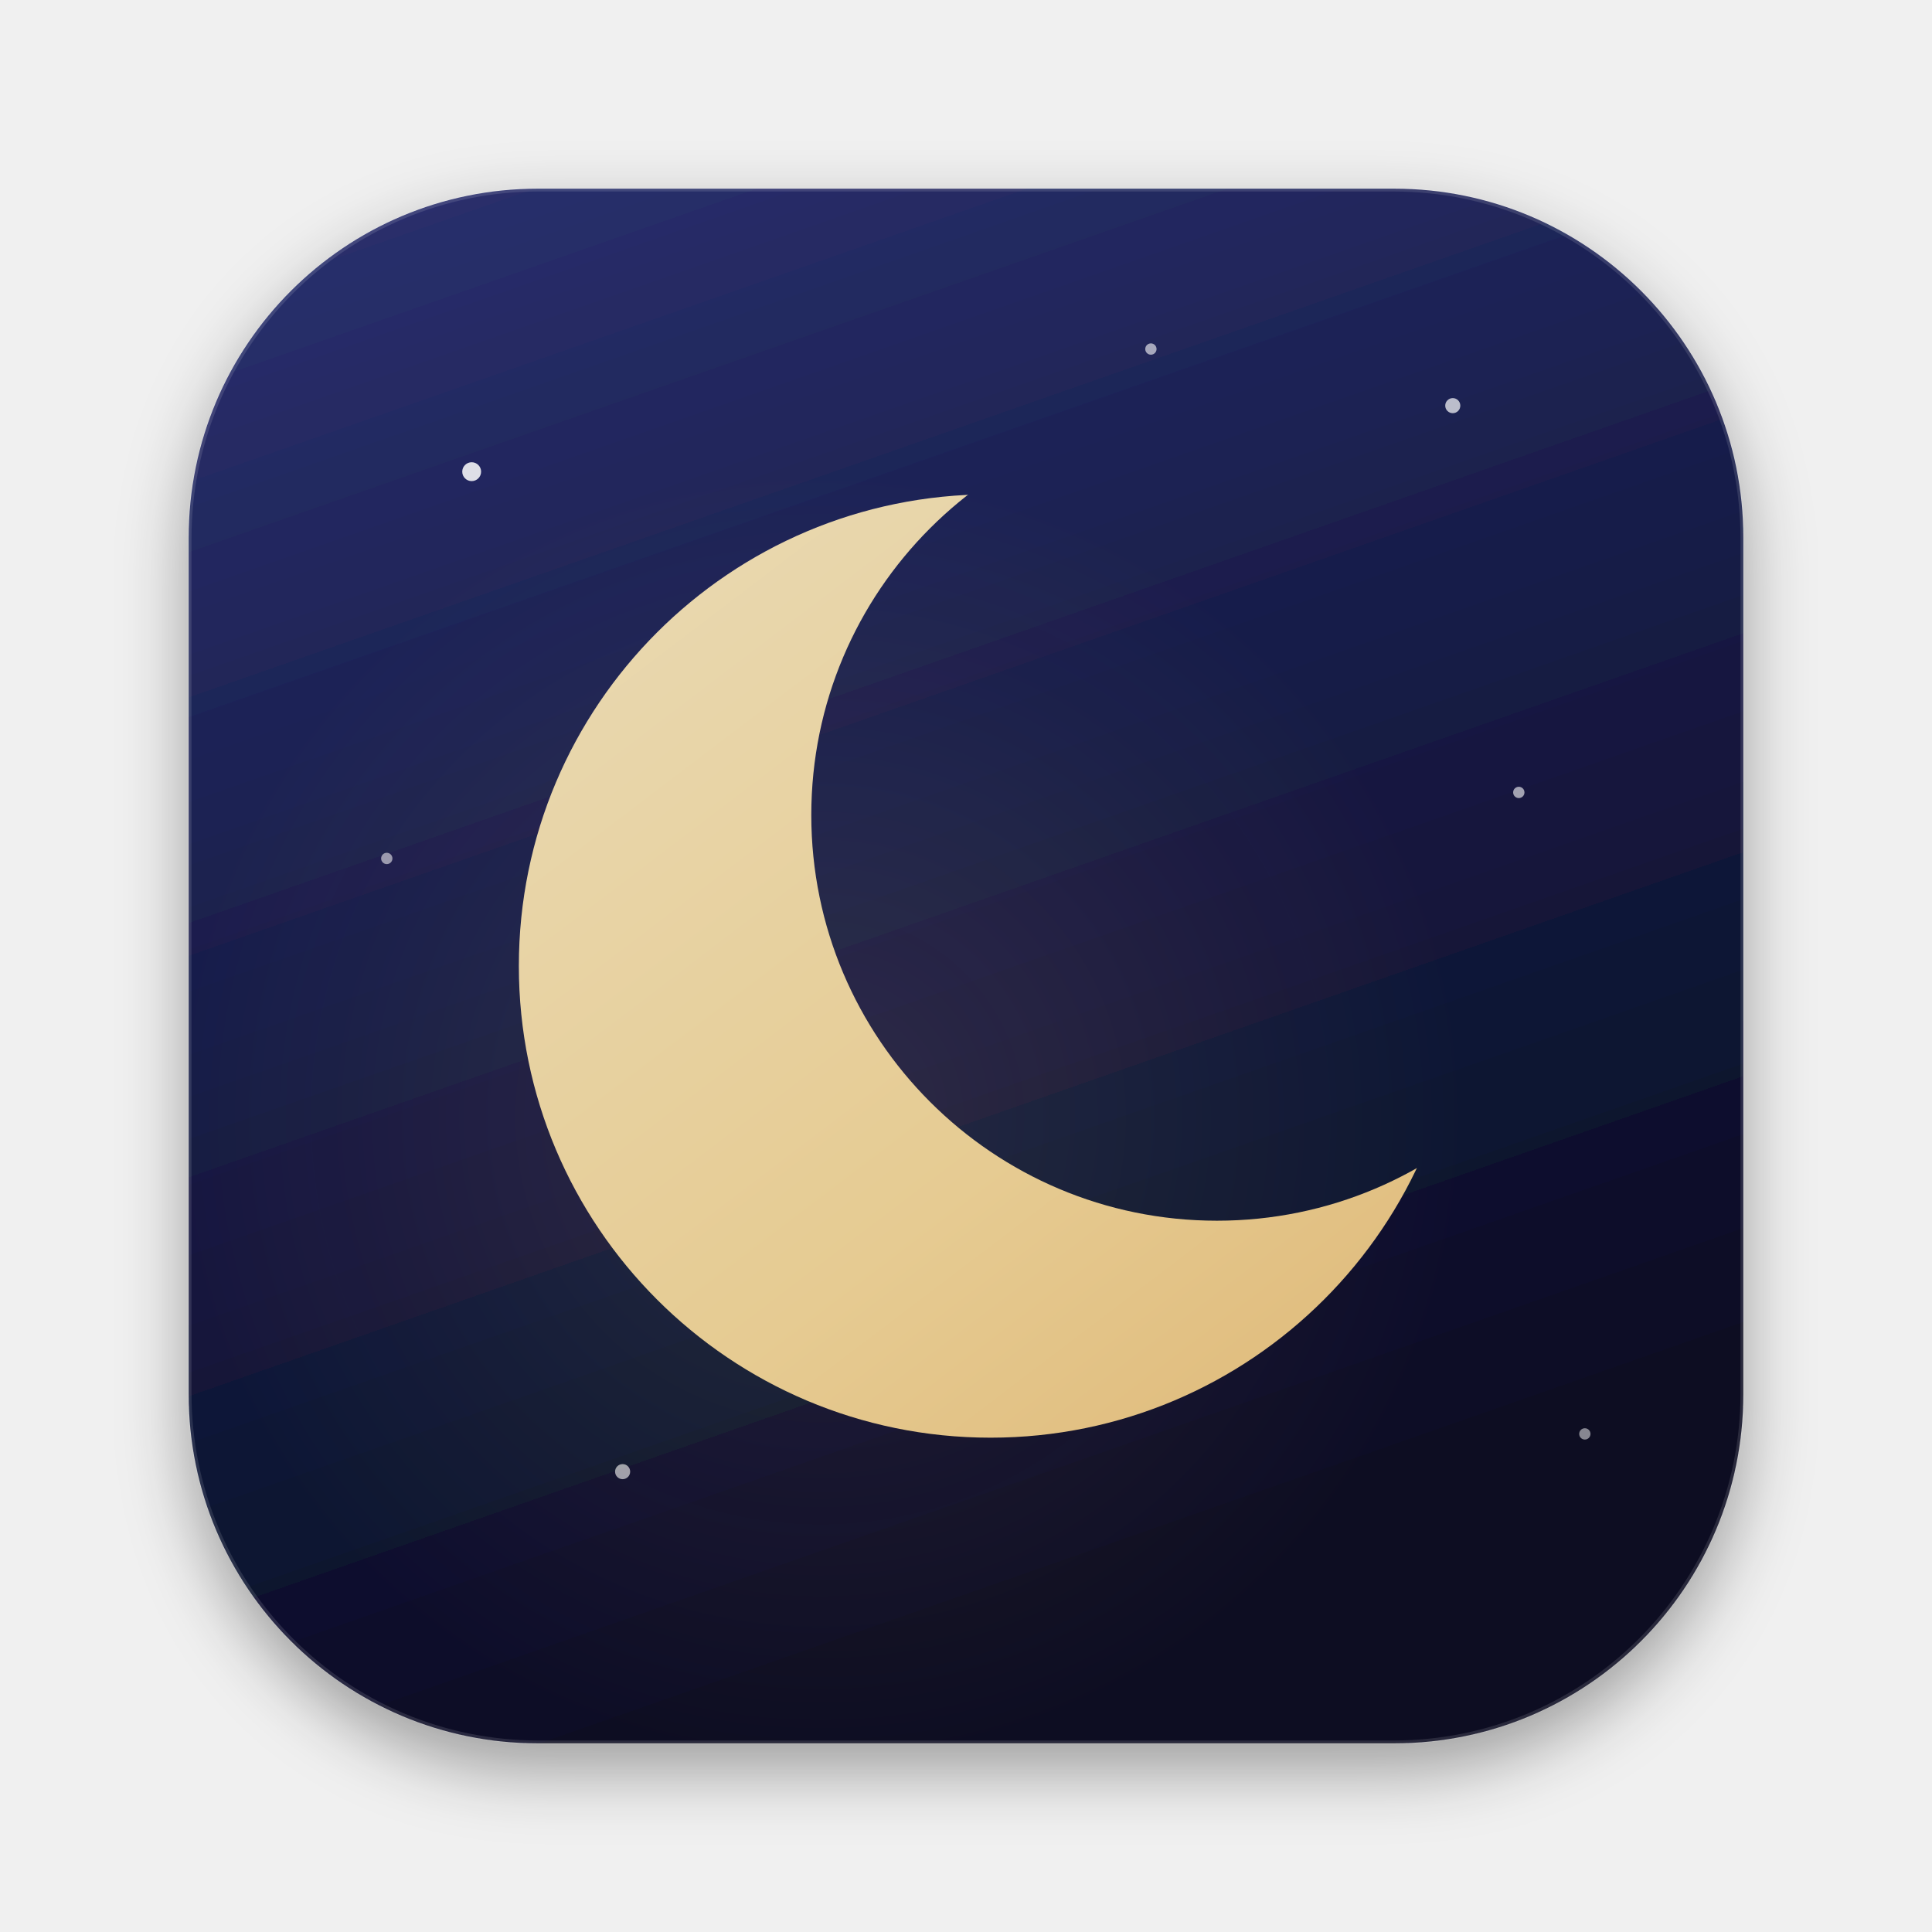
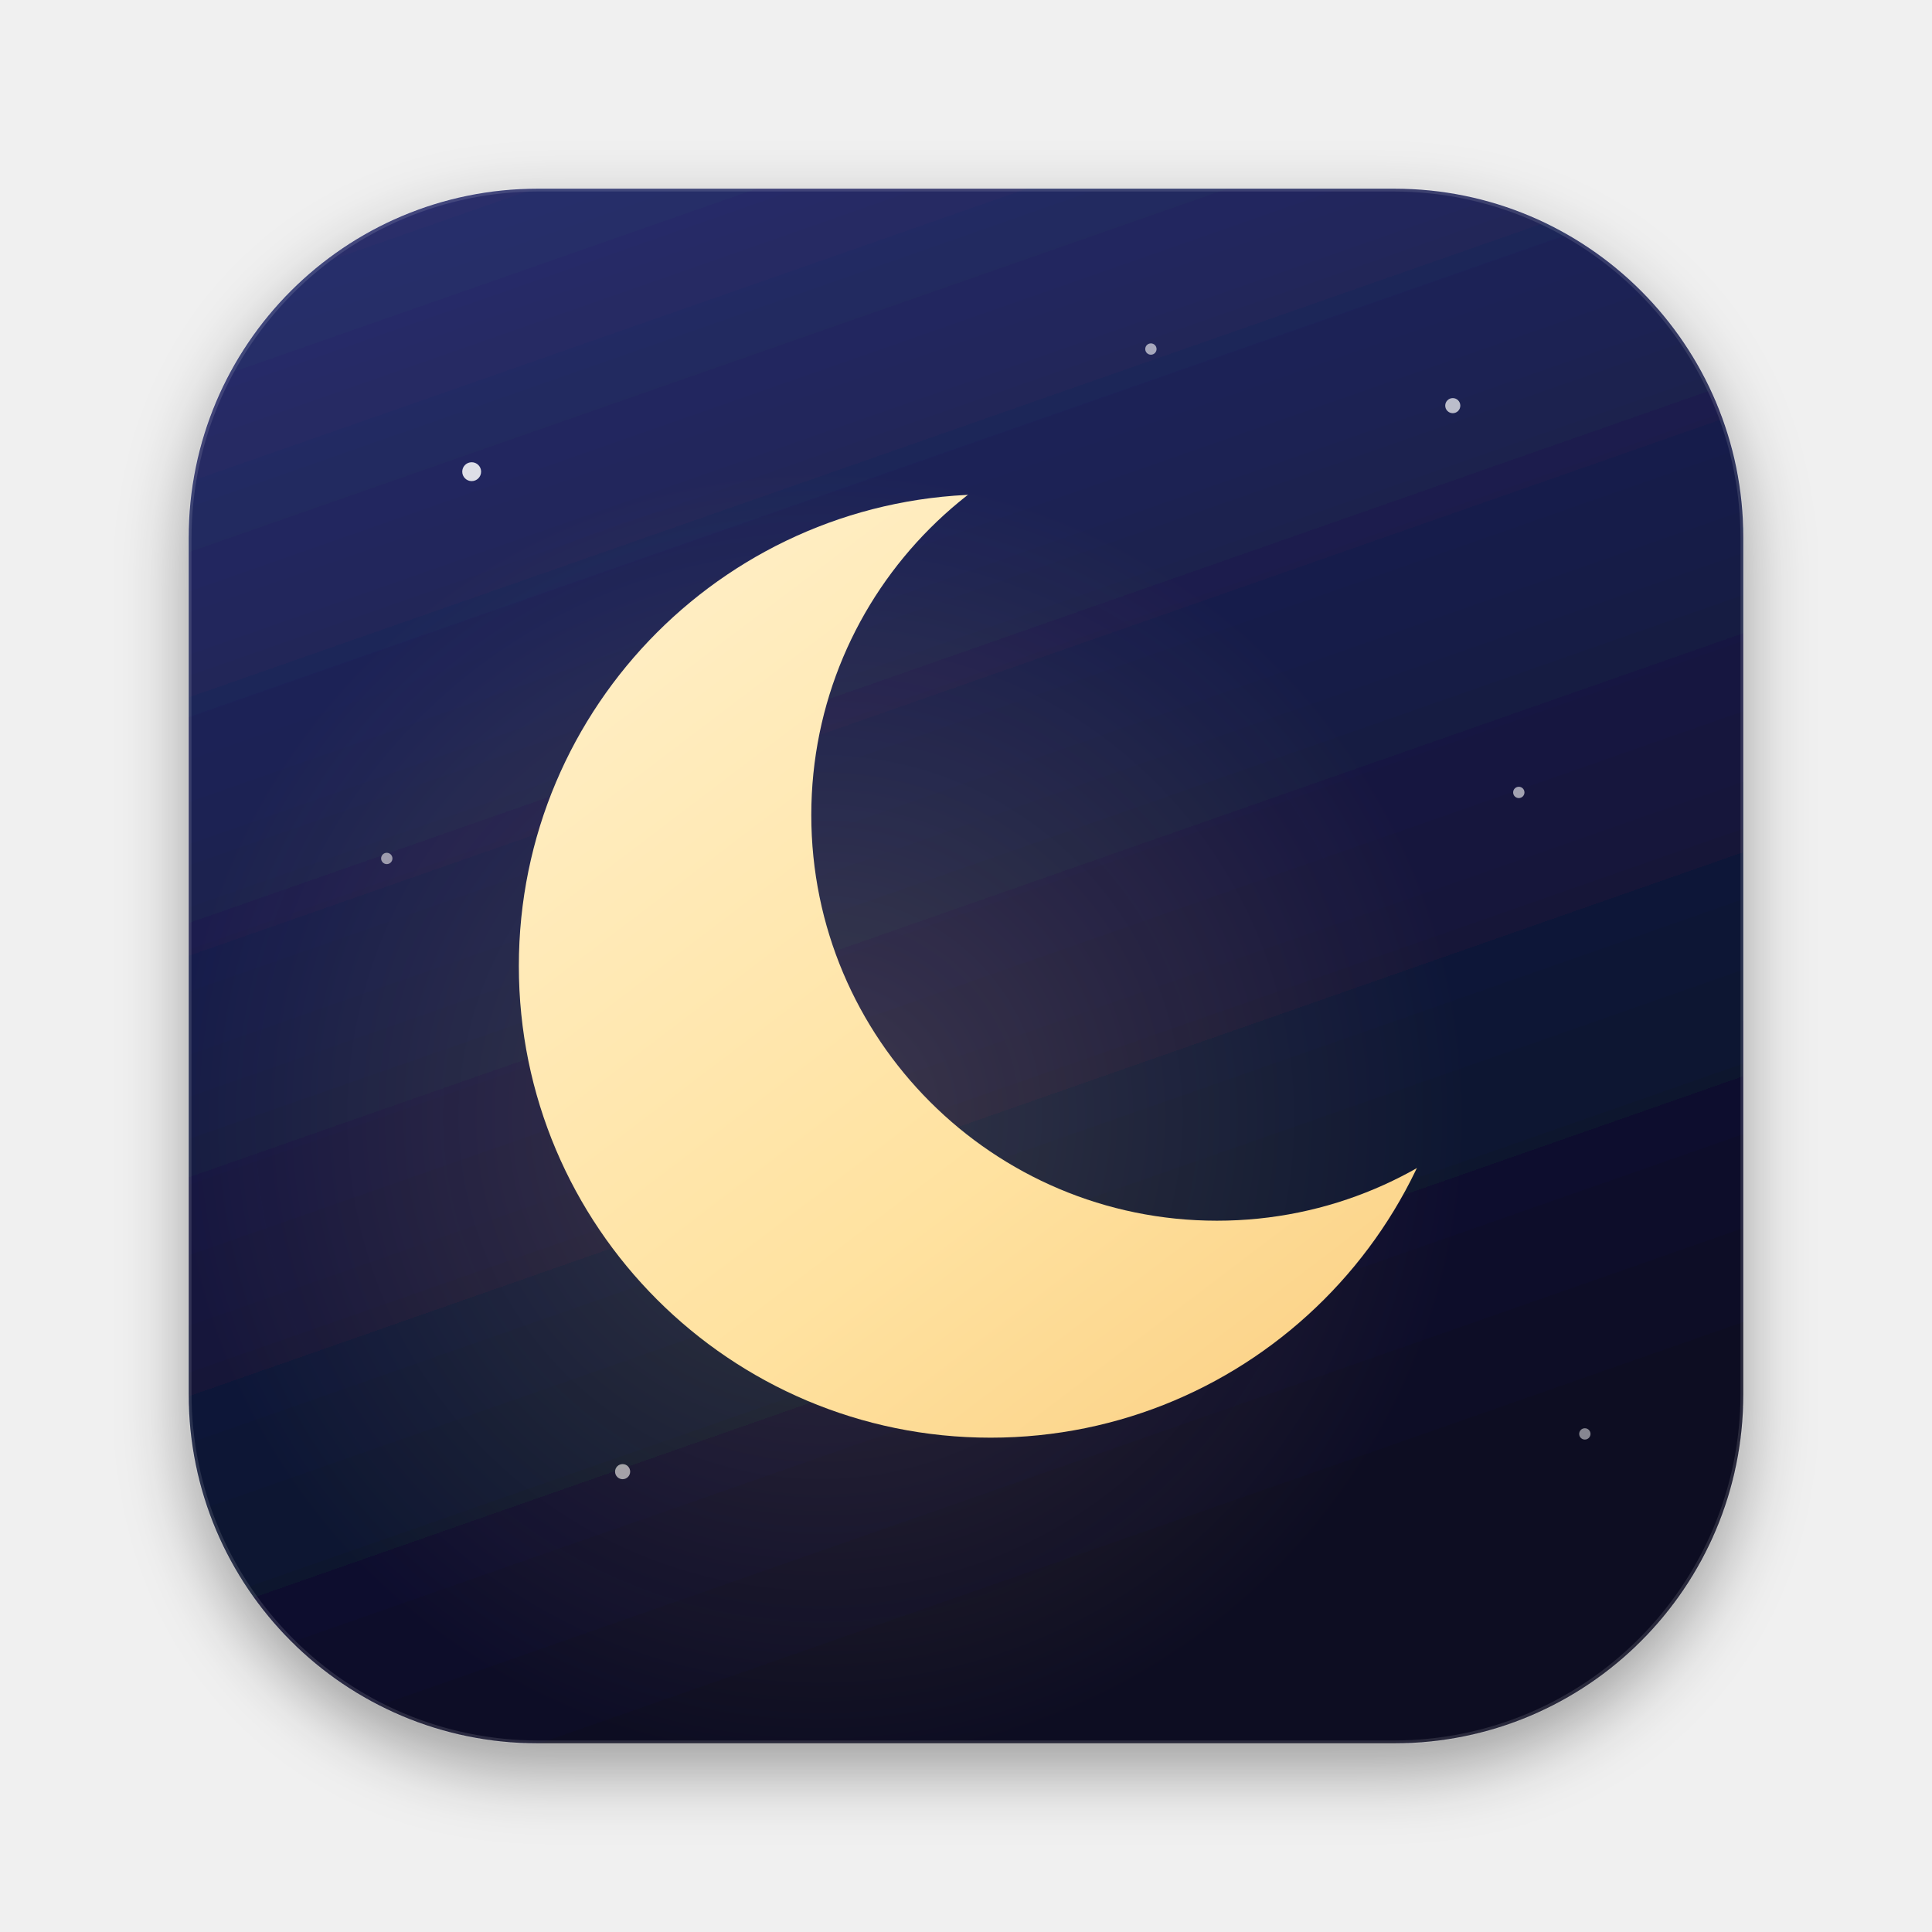
<svg xmlns="http://www.w3.org/2000/svg" width="1024" height="1024" viewBox="0 0 1024 1024">
  <defs>
    <linearGradient id="sky" x1="0" y1="0" x2="0.35" y2="1">
      <stop offset="0" stop-color="#2b3170" />
      <stop offset="0.55" stop-color="#151a43" />
      <stop offset="1" stop-color="#0a0c22" />
    </linearGradient>
    <radialGradient id="halo" cx="0.5" cy="0.5" r="0.5">
-       <stop offset="0" stop-color="#ffe7a8" stop-opacity="0.1" />
-       <stop offset="0.7" stop-color="#ffd27a" stop-opacity="0.03" />
+       <stop offset="0" stop-color="#ffe7a8" stop-opacity="0.16" />
+       <stop offset="0.7" stop-color="#ffd27a" stop-opacity="0.05" />
      <stop offset="1" stop-color="#ffd27a" stop-opacity="0" />
    </radialGradient>
    <linearGradient id="moon" x1="0.15" y1="0.1" x2="0.85" y2="0.95">
-       <stop offset="0" stop-color="#ebe2c6" />
-       <stop offset="0.55" stop-color="#e6cb92" />
-       <stop offset="1" stop-color="#d6a35a" />
+       <stop offset="0" stop-color="#fff8e1" />
+       <stop offset="0.55" stop-color="#ffe2a0" />
+       <stop offset="1" stop-color="#f4b860" />
    </linearGradient>
    <mask id="crescent">
      <rect width="1024" height="1024" fill="black" />
      <circle cx="470" cy="520" r="250" fill="white" />
      <circle cx="590" cy="440" r="215" fill="black" />
    </mask>
    <clipPath id="tile">
      <rect x="100" y="100" width="824" height="824" rx="185" ry="185" />
    </clipPath>
    <filter id="shadow" x="-10%" y="-10%" width="120%" height="125%">
      <feDropShadow dx="0" dy="14" stdDeviation="18" flood-color="#000" flood-opacity="0.35" />
    </filter>
  </defs>
  <g filter="url(#shadow)">
    <rect x="100" y="100" width="824" height="824" rx="185" ry="185" fill="url(#sky)" />
  </g>
  <g clip-path="url(#tile)">
    <g fill="#ffffff">
      <circle cx="250" cy="250" r="5" opacity="0.85" />
      <circle cx="770" cy="215" r="4" opacity="0.7" />
      <circle cx="805" cy="420" r="3" opacity="0.6" />
      <circle cx="205" cy="455" r="3" opacity="0.55" />
      <circle cx="330" cy="780" r="4" opacity="0.6" />
      <circle cx="840" cy="760" r="3" opacity="0.5" />
      <circle cx="610" cy="185" r="3" opacity="0.6" />
    </g>
    <g transform="translate(55 -8)">
      <circle cx="380" cy="600" r="340" fill="url(#halo)" />
      <rect x="-60" y="0" width="1100" height="1024" fill="url(#moon)" mask="url(#crescent)" />
    </g>
  </g>
  <rect x="100.5" y="100.5" width="823" height="823" rx="185" ry="185" fill="none" stroke="#ffffff" stroke-opacity="0.12" stroke-width="2" />
</svg>
